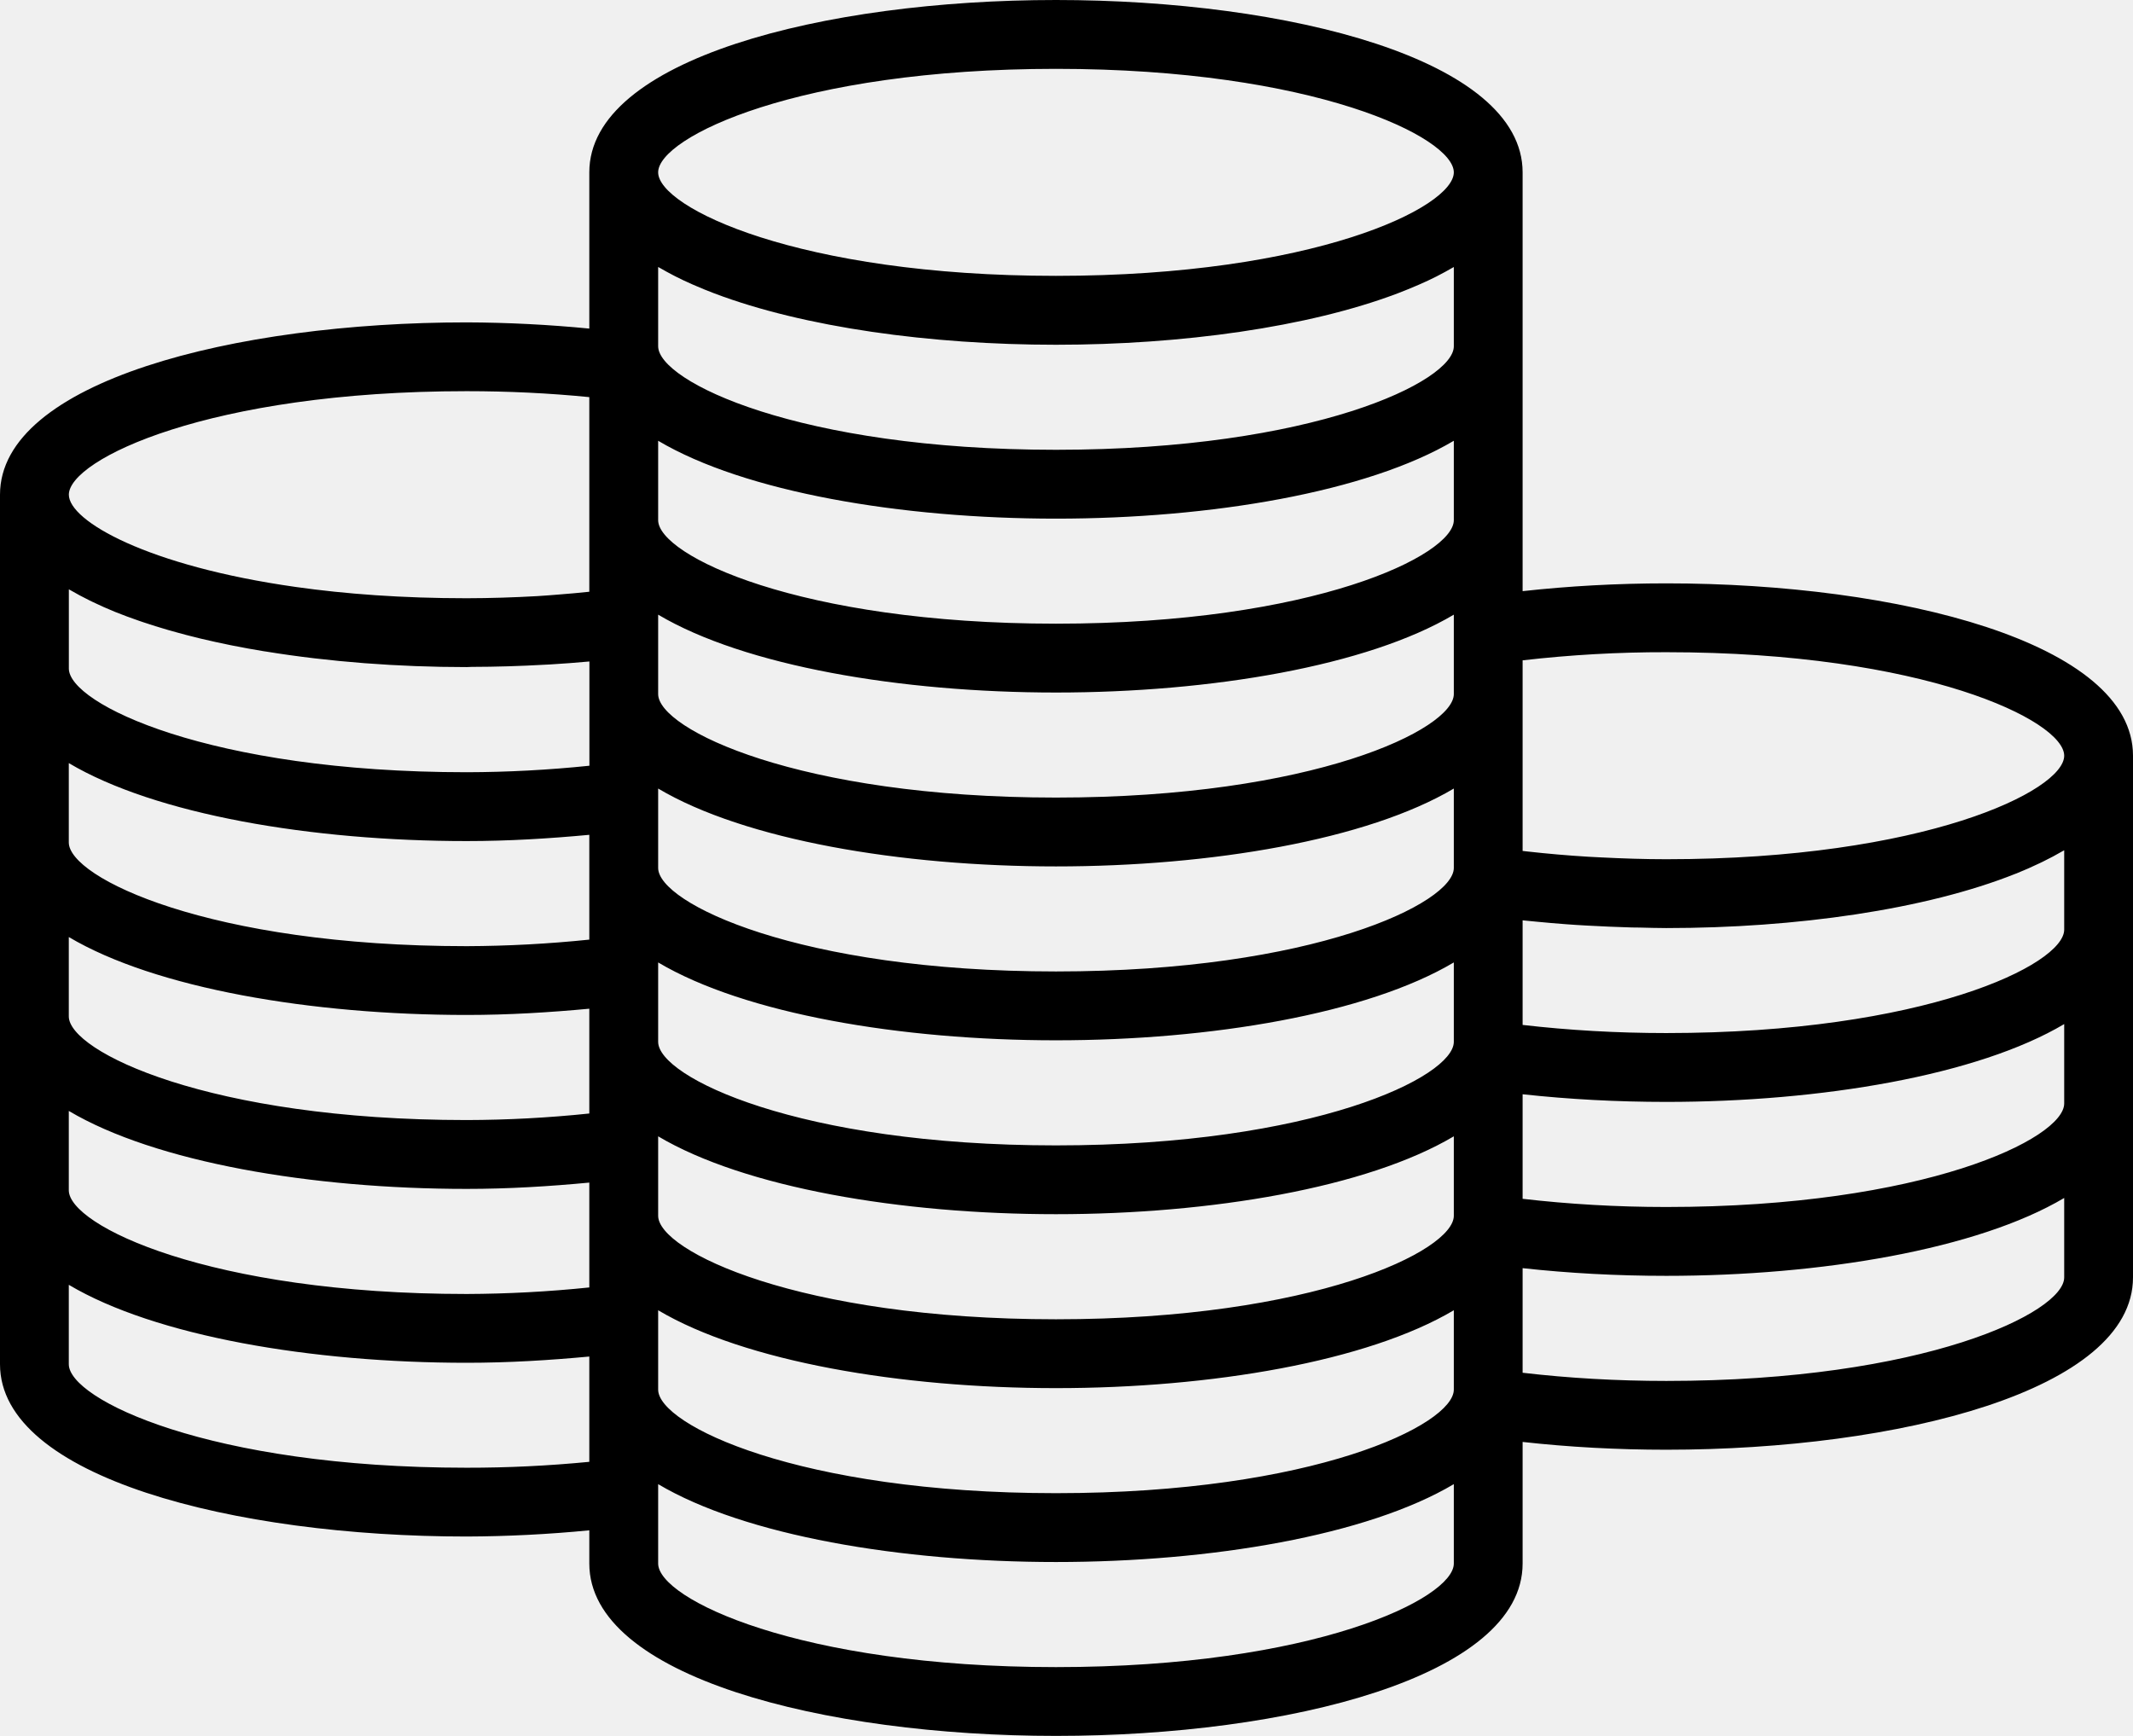
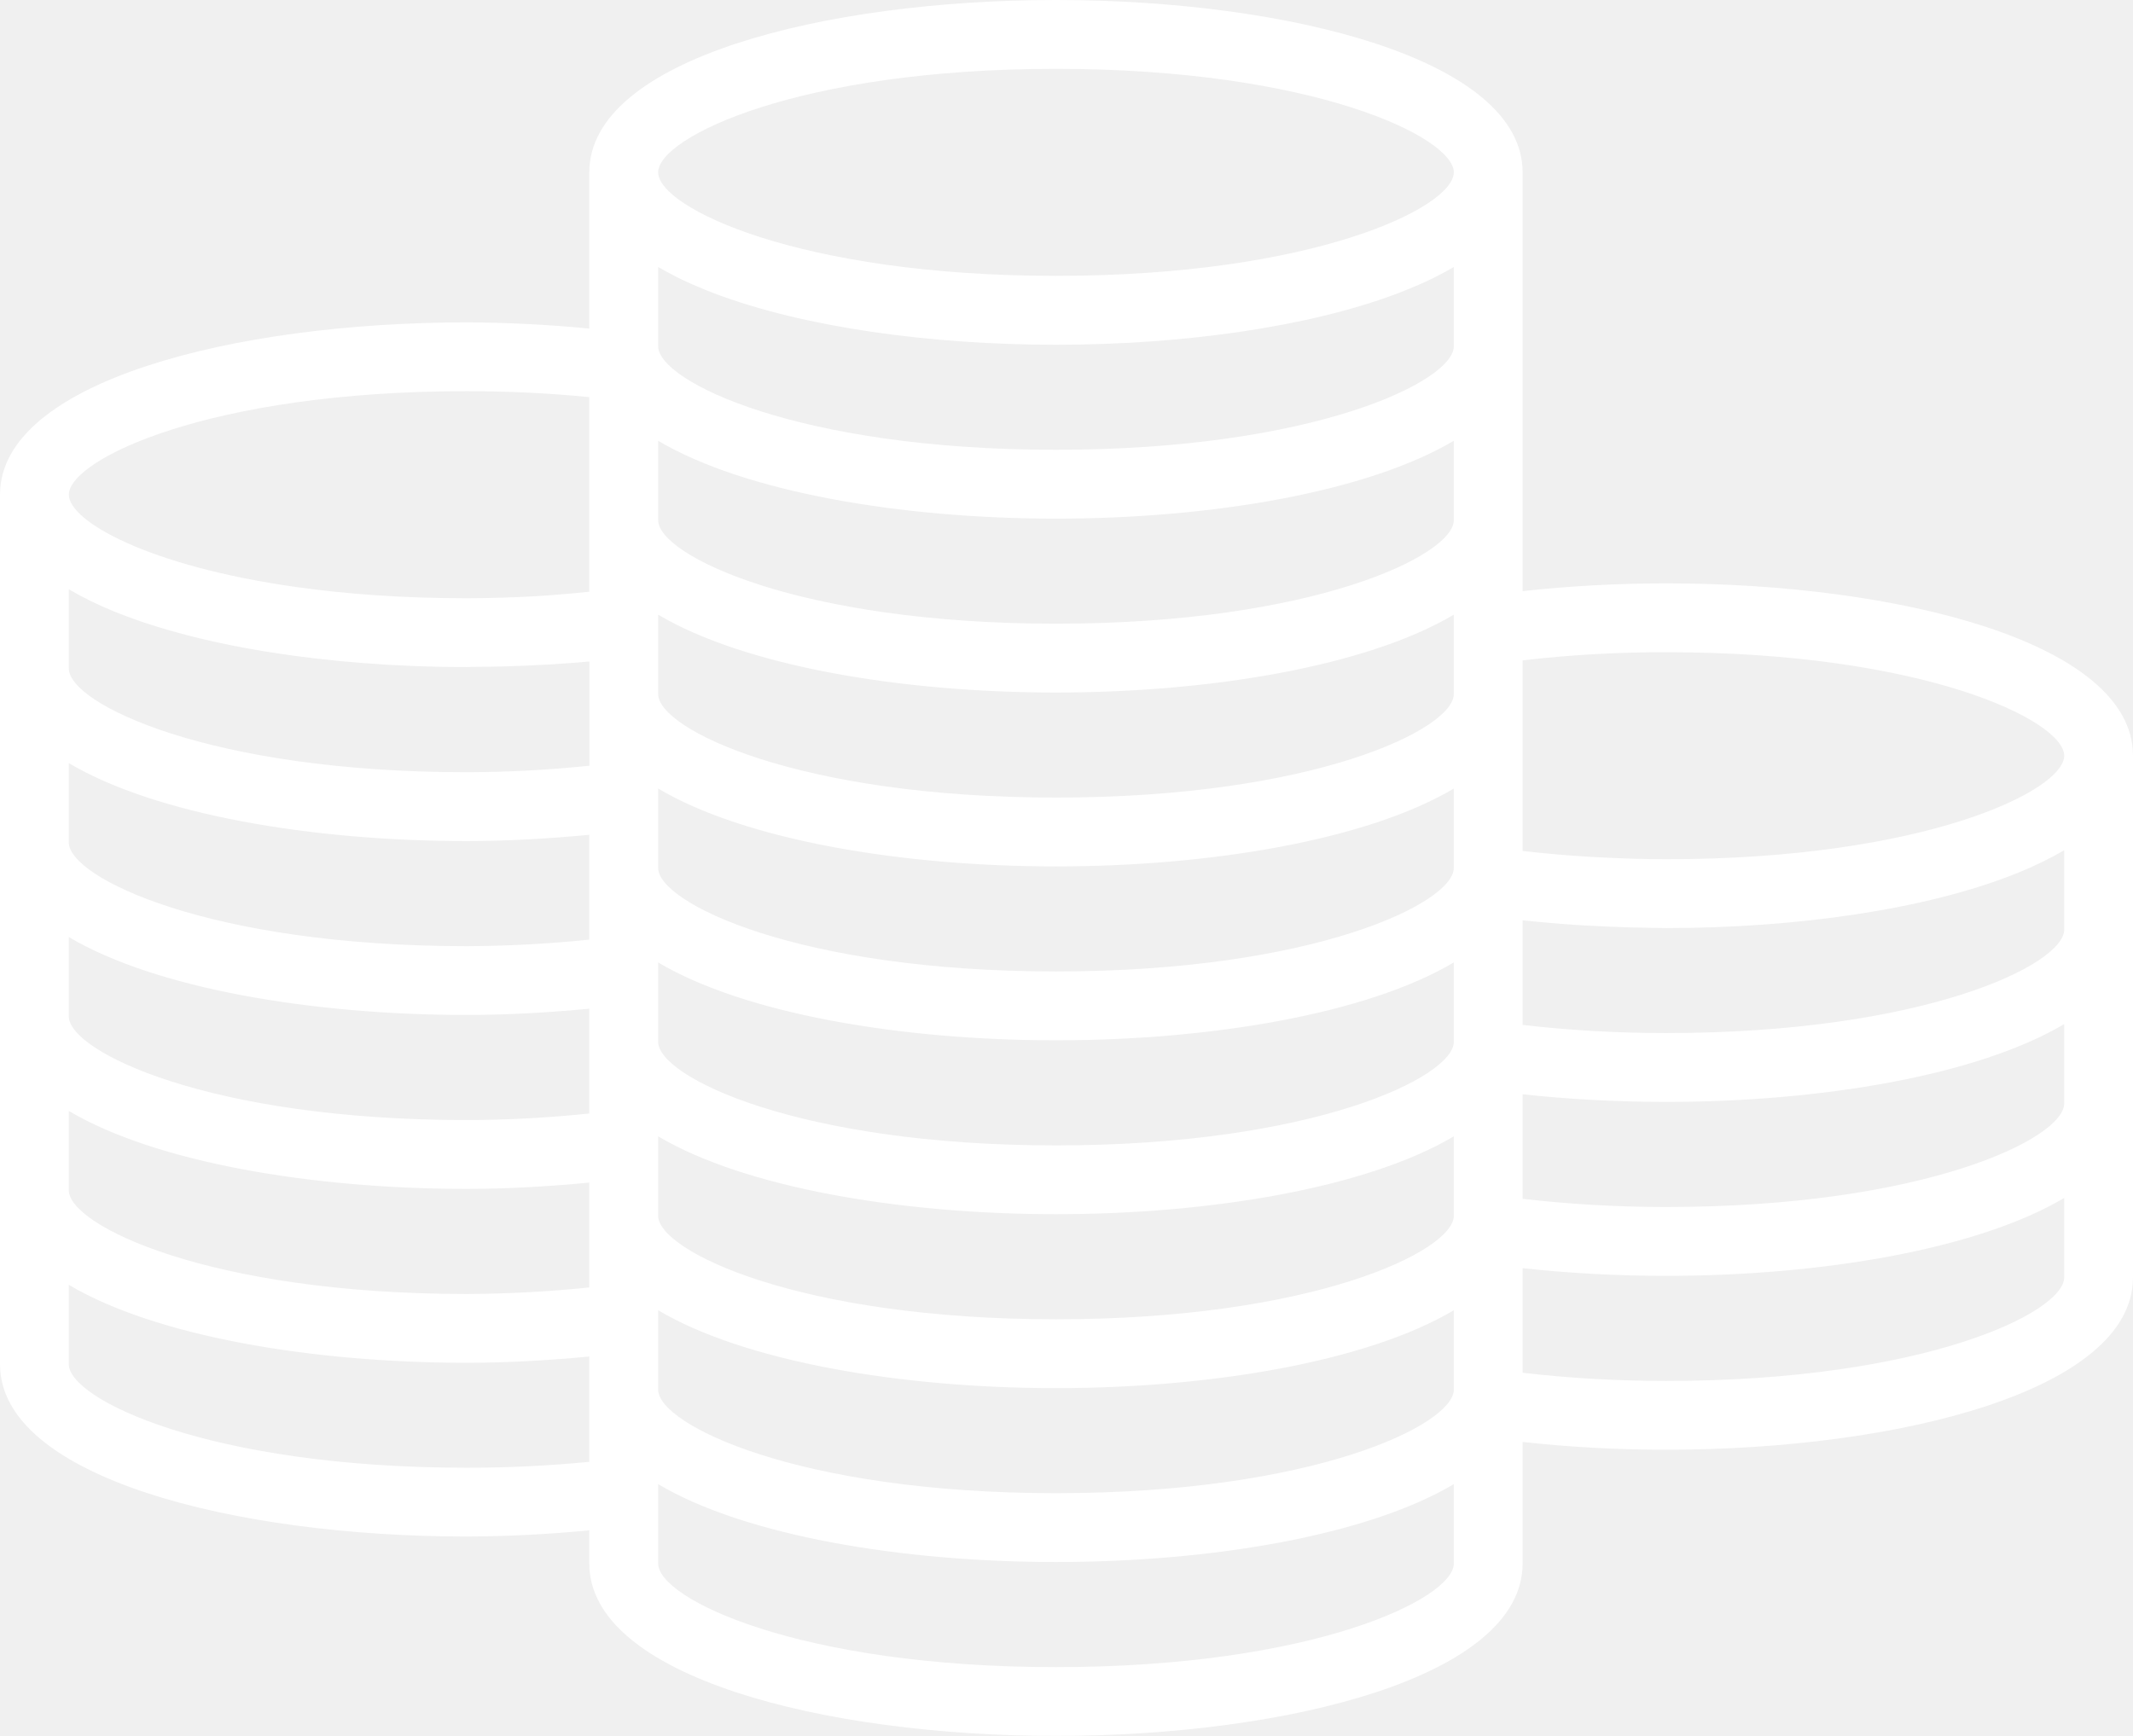
<svg xmlns="http://www.w3.org/2000/svg" width="43" height="35" viewBox="0 0 43 35" fill="none">
-   <path d="M33.593 11.762C32.602 11.762 31.631 11.816 30.695 11.919V3.475C30.695 1.194 25.962 0 21.288 0C16.613 0 11.88 1.194 11.88 3.475V6.625C11.058 6.545 10.233 6.503 9.407 6.5C4.732 6.5 0 7.693 0 9.974V27.506C0 29.787 4.732 30.98 9.407 30.98C10.233 30.977 11.058 30.935 11.88 30.855V31.525C11.88 33.806 16.613 35 21.288 35C25.963 35 30.695 33.806 30.695 31.525V29.073C31.631 29.177 32.601 29.23 33.593 29.23C38.268 29.23 43 28.037 43 25.755V15.236C43 12.956 38.268 11.762 33.593 11.762ZM21.288 30.106C16.099 30.106 13.268 28.727 13.268 28.018V26.418C15.013 27.453 18.162 27.988 21.288 27.988C24.413 27.988 27.562 27.453 29.308 26.418V28.018C29.308 28.727 26.477 30.106 21.288 30.106ZM13.268 15.899C15.013 16.935 18.162 17.469 21.288 17.469C24.413 17.469 27.562 16.935 29.308 15.899V17.5C29.308 18.208 26.477 19.587 21.288 19.587C16.099 19.587 13.268 18.208 13.268 17.5V15.899ZM13.268 19.405C15.013 20.441 18.162 20.975 21.288 20.975C24.413 20.975 27.562 20.441 29.308 19.405V21.006C29.308 21.715 26.477 23.094 21.288 23.094C16.099 23.094 13.268 21.715 13.268 21.006V19.405ZM13.268 22.911C15.013 23.947 18.162 24.481 21.288 24.481C24.413 24.481 27.562 23.947 29.308 22.911V24.513C29.308 25.221 26.477 26.6 21.288 26.6C16.099 26.6 13.268 25.221 13.268 24.513V22.911ZM21.288 16.081C16.099 16.081 13.268 14.703 13.268 13.994V12.393C15.013 13.429 18.162 13.963 21.288 13.963C24.413 13.963 27.562 13.429 29.308 12.393V13.994C29.308 14.703 26.477 16.081 21.288 16.081ZM21.288 12.575C16.099 12.575 13.268 11.196 13.268 10.488V8.887C15.013 9.922 18.162 10.457 21.288 10.457C24.413 10.457 27.562 9.922 29.308 8.887V10.488C29.308 11.196 26.477 12.575 21.288 12.575ZM21.288 9.069C16.099 9.069 13.268 7.69 13.268 6.981V5.383C13.28 5.391 13.295 5.398 13.308 5.405C13.396 5.456 13.487 5.506 13.582 5.555L13.617 5.573C13.726 5.629 13.841 5.683 13.96 5.735L14.033 5.766C14.139 5.812 14.248 5.857 14.361 5.9L14.405 5.917C16.21 6.6 18.756 6.951 21.288 6.951C23.82 6.951 26.368 6.599 28.173 5.916L28.211 5.901C28.325 5.857 28.437 5.812 28.545 5.765L28.613 5.736C28.733 5.684 28.848 5.63 28.959 5.574L28.989 5.558C29.086 5.509 29.178 5.458 29.268 5.406L29.308 5.384V6.983C29.308 7.69 26.477 9.069 21.288 9.069ZM21.288 1.388C26.477 1.388 29.308 2.767 29.308 3.475C29.308 4.183 26.477 5.562 21.288 5.562C16.099 5.562 13.268 4.183 13.268 3.475C13.268 2.767 16.099 1.388 21.288 1.388ZM9.407 7.887C10.245 7.887 11.074 7.927 11.88 8.007V11.931C11.676 11.951 11.473 11.973 11.266 11.987C11.122 11.998 10.98 12.011 10.835 12.019C10.36 12.046 9.884 12.061 9.407 12.062C8.11 12.062 6.96 11.976 5.965 11.835C2.98 11.414 1.388 10.506 1.388 9.974C1.388 9.266 4.218 7.887 9.407 7.887ZM1.387 11.882C1.396 11.887 1.407 11.893 1.417 11.898C1.539 11.969 1.668 12.039 1.803 12.105L1.873 12.139C2.019 12.209 2.167 12.275 2.317 12.336C2.471 12.399 2.632 12.457 2.798 12.515L2.886 12.545C3.047 12.599 3.212 12.651 3.382 12.7L3.48 12.728C3.658 12.778 3.839 12.826 4.026 12.871L4.047 12.876C4.239 12.922 4.437 12.965 4.638 13.006L4.688 13.016C4.893 13.057 5.102 13.095 5.315 13.13L5.364 13.137C6.634 13.344 8.023 13.45 9.408 13.45C9.442 13.45 9.475 13.447 9.509 13.446C10.001 13.445 10.493 13.43 10.985 13.402L11.089 13.397C11.354 13.381 11.618 13.361 11.882 13.337V15.439C11.061 15.524 10.236 15.568 9.411 15.57C4.22 15.57 1.388 14.189 1.388 13.48V11.882H1.387ZM1.387 15.386C3.133 16.423 6.283 16.958 9.409 16.958C10.254 16.958 11.076 16.907 11.88 16.832V18.945C11.059 19.03 10.235 19.074 9.409 19.077C4.219 19.077 1.387 17.696 1.387 16.986V15.386ZM1.387 18.893C3.133 19.929 6.283 20.464 9.409 20.464C10.254 20.464 11.076 20.413 11.88 20.338V22.451C11.059 22.537 10.235 22.581 9.409 22.583C4.219 22.583 1.387 21.202 1.387 20.493V18.893ZM1.387 22.399C3.133 23.435 6.283 23.971 9.409 23.971C10.254 23.971 11.076 23.92 11.88 23.844V25.958C11.059 26.043 10.235 26.087 9.409 26.09C4.219 26.09 1.387 24.708 1.387 23.999V22.399ZM9.407 29.593C4.218 29.593 1.387 28.214 1.387 27.506V25.905C3.133 26.942 6.283 27.477 9.409 27.477C10.254 27.477 11.076 27.426 11.88 27.351V29.474C11.058 29.554 10.233 29.594 9.407 29.593ZM21.288 33.613C16.099 33.613 13.268 32.234 13.268 31.525V29.924C15.013 30.96 18.162 31.494 21.288 31.494C24.413 31.494 27.562 30.96 29.308 29.924V31.525C29.308 32.234 26.477 33.613 21.288 33.613ZM33.593 27.843C32.599 27.843 31.627 27.787 30.695 27.678V25.569C31.625 25.671 32.595 25.724 33.591 25.724C36.717 25.724 39.867 25.189 41.613 24.154V25.756C41.613 26.464 38.782 27.843 33.593 27.843ZM33.591 24.336C32.591 24.336 31.621 24.278 30.695 24.171V22.063C31.625 22.164 32.595 22.217 33.591 22.217C36.717 22.217 39.867 21.683 41.613 20.648V22.249C41.613 22.958 38.781 24.336 33.591 24.336ZM33.591 20.829C32.591 20.829 31.621 20.772 30.695 20.665V18.556C30.714 18.559 30.734 18.56 30.754 18.562C30.829 18.57 30.906 18.576 30.982 18.584C31.174 18.602 31.367 18.62 31.563 18.634C31.701 18.645 31.84 18.653 31.98 18.661C32.284 18.678 32.589 18.691 32.895 18.7L33.057 18.702C33.235 18.706 33.413 18.712 33.593 18.712C36.198 18.712 38.82 18.341 40.632 17.617L40.647 17.612C40.809 17.547 40.963 17.478 41.112 17.407L41.181 17.374C41.321 17.306 41.454 17.235 41.581 17.161C41.591 17.155 41.603 17.15 41.613 17.144V18.744C41.613 19.451 38.781 20.829 33.591 20.829ZM33.593 17.324C33.147 17.324 32.706 17.309 32.27 17.287C32.187 17.283 32.102 17.279 32.019 17.274C31.606 17.249 31.193 17.213 30.782 17.167L30.695 17.157V13.314C31.657 13.203 32.625 13.148 33.594 13.15C38.783 13.15 41.613 14.529 41.613 15.237C41.613 15.945 38.782 17.324 33.593 17.324Z" fill="black" />
+   <path d="M33.593 11.762C32.602 11.762 31.631 11.816 30.695 11.919V3.475C30.695 1.194 25.962 0 21.288 0C16.613 0 11.88 1.194 11.88 3.475V6.625C11.058 6.545 10.233 6.503 9.407 6.5C4.732 6.5 0 7.693 0 9.974V27.506C0 29.787 4.732 30.98 9.407 30.98C10.233 30.977 11.058 30.935 11.88 30.855V31.525C11.88 33.806 16.613 35 21.288 35C25.963 35 30.695 33.806 30.695 31.525V29.073C31.631 29.177 32.601 29.23 33.593 29.23C38.268 29.23 43 28.037 43 25.755V15.236C43 12.956 38.268 11.762 33.593 11.762ZM21.288 30.106C16.099 30.106 13.268 28.727 13.268 28.018V26.418C15.013 27.453 18.162 27.988 21.288 27.988C24.413 27.988 27.562 27.453 29.308 26.418V28.018C29.308 28.727 26.477 30.106 21.288 30.106ZM13.268 15.899C15.013 16.935 18.162 17.469 21.288 17.469C24.413 17.469 27.562 16.935 29.308 15.899V17.5C29.308 18.208 26.477 19.587 21.288 19.587C16.099 19.587 13.268 18.208 13.268 17.5V15.899ZM13.268 19.405C15.013 20.441 18.162 20.975 21.288 20.975C24.413 20.975 27.562 20.441 29.308 19.405V21.006C29.308 21.715 26.477 23.094 21.288 23.094C16.099 23.094 13.268 21.715 13.268 21.006V19.405ZM13.268 22.911C15.013 23.947 18.162 24.481 21.288 24.481C24.413 24.481 27.562 23.947 29.308 22.911V24.513C29.308 25.221 26.477 26.6 21.288 26.6C16.099 26.6 13.268 25.221 13.268 24.513V22.911ZM21.288 16.081C16.099 16.081 13.268 14.703 13.268 13.994V12.393C15.013 13.429 18.162 13.963 21.288 13.963C24.413 13.963 27.562 13.429 29.308 12.393V13.994C29.308 14.703 26.477 16.081 21.288 16.081ZM21.288 12.575C16.099 12.575 13.268 11.196 13.268 10.488V8.887C15.013 9.922 18.162 10.457 21.288 10.457C24.413 10.457 27.562 9.922 29.308 8.887V10.488C29.308 11.196 26.477 12.575 21.288 12.575ZM21.288 9.069C16.099 9.069 13.268 7.69 13.268 6.981V5.383C13.28 5.391 13.295 5.398 13.308 5.405C13.396 5.456 13.487 5.506 13.582 5.555L13.617 5.573C13.726 5.629 13.841 5.683 13.96 5.735L14.033 5.766C14.139 5.812 14.248 5.857 14.361 5.9L14.405 5.917C16.21 6.6 18.756 6.951 21.288 6.951C23.82 6.951 26.368 6.599 28.173 5.916L28.211 5.901C28.325 5.857 28.437 5.812 28.545 5.765L28.613 5.736C28.733 5.684 28.848 5.63 28.959 5.574L28.989 5.558C29.086 5.509 29.178 5.458 29.268 5.406L29.308 5.384V6.983C29.308 7.69 26.477 9.069 21.288 9.069ZM21.288 1.388C26.477 1.388 29.308 2.767 29.308 3.475C29.308 4.183 26.477 5.562 21.288 5.562C16.099 5.562 13.268 4.183 13.268 3.475C13.268 2.767 16.099 1.388 21.288 1.388ZM9.407 7.887C10.245 7.887 11.074 7.927 11.88 8.007V11.931C11.676 11.951 11.473 11.973 11.266 11.987C11.122 11.998 10.98 12.011 10.835 12.019C10.36 12.046 9.884 12.061 9.407 12.062C8.11 12.062 6.96 11.976 5.965 11.835C2.98 11.414 1.388 10.506 1.388 9.974C1.388 9.266 4.218 7.887 9.407 7.887ZM1.387 11.882C1.396 11.887 1.407 11.893 1.417 11.898C1.539 11.969 1.668 12.039 1.803 12.105L1.873 12.139C2.019 12.209 2.167 12.275 2.317 12.336C2.471 12.399 2.632 12.457 2.798 12.515L2.886 12.545C3.047 12.599 3.212 12.651 3.382 12.7L3.48 12.728C3.658 12.778 3.839 12.826 4.026 12.871L4.047 12.876C4.239 12.922 4.437 12.965 4.638 13.006L4.688 13.016C4.893 13.057 5.102 13.095 5.315 13.13L5.364 13.137C6.634 13.344 8.023 13.45 9.408 13.45C9.442 13.45 9.475 13.447 9.509 13.446C10.001 13.445 10.493 13.43 10.985 13.402L11.089 13.397C11.354 13.381 11.618 13.361 11.882 13.337V15.439C11.061 15.524 10.236 15.568 9.411 15.57C4.22 15.57 1.388 14.189 1.388 13.48V11.882H1.387ZM1.387 15.386C3.133 16.423 6.283 16.958 9.409 16.958C10.254 16.958 11.076 16.907 11.88 16.832V18.945C11.059 19.03 10.235 19.074 9.409 19.077C4.219 19.077 1.387 17.696 1.387 16.986V15.386ZM1.387 18.893C3.133 19.929 6.283 20.464 9.409 20.464C10.254 20.464 11.076 20.413 11.88 20.338V22.451C11.059 22.537 10.235 22.581 9.409 22.583C4.219 22.583 1.387 21.202 1.387 20.493V18.893ZM1.387 22.399C3.133 23.435 6.283 23.971 9.409 23.971C10.254 23.971 11.076 23.92 11.88 23.844V25.958C11.059 26.043 10.235 26.087 9.409 26.09C4.219 26.09 1.387 24.708 1.387 23.999V22.399ZM9.407 29.593C4.218 29.593 1.387 28.214 1.387 27.506V25.905C3.133 26.942 6.283 27.477 9.409 27.477C10.254 27.477 11.076 27.426 11.88 27.351V29.474C11.058 29.554 10.233 29.594 9.407 29.593ZM21.288 33.613C16.099 33.613 13.268 32.234 13.268 31.525V29.924C15.013 30.96 18.162 31.494 21.288 31.494C24.413 31.494 27.562 30.96 29.308 29.924V31.525C29.308 32.234 26.477 33.613 21.288 33.613ZM33.593 27.843C32.599 27.843 31.627 27.787 30.695 27.678V25.569C31.625 25.671 32.595 25.724 33.591 25.724C36.717 25.724 39.867 25.189 41.613 24.154V25.756C41.613 26.464 38.782 27.843 33.593 27.843ZM33.591 24.336C32.591 24.336 31.621 24.278 30.695 24.171V22.063C31.625 22.164 32.595 22.217 33.591 22.217C36.717 22.217 39.867 21.683 41.613 20.648V22.249C41.613 22.958 38.781 24.336 33.591 24.336ZM33.591 20.829C32.591 20.829 31.621 20.772 30.695 20.665V18.556C30.714 18.559 30.734 18.56 30.754 18.562C30.829 18.57 30.906 18.576 30.982 18.584C31.174 18.602 31.367 18.62 31.563 18.634C31.701 18.645 31.84 18.653 31.98 18.661C32.284 18.678 32.589 18.691 32.895 18.7L33.057 18.702C33.235 18.706 33.413 18.712 33.593 18.712C36.198 18.712 38.82 18.341 40.632 17.617L40.647 17.612C40.809 17.547 40.963 17.478 41.112 17.407L41.181 17.374C41.321 17.306 41.454 17.235 41.581 17.161C41.591 17.155 41.603 17.15 41.613 17.144V18.744C41.613 19.451 38.781 20.829 33.591 20.829ZM33.593 17.324C33.147 17.324 32.706 17.309 32.27 17.287C32.187 17.283 32.102 17.279 32.019 17.274C31.606 17.249 31.193 17.213 30.782 17.167L30.695 17.157V13.314C31.657 13.203 32.625 13.148 33.594 13.15C38.783 13.15 41.613 14.529 41.613 15.237C41.613 15.945 38.782 17.324 33.593 17.324Z" fill="white" />
</svg>
